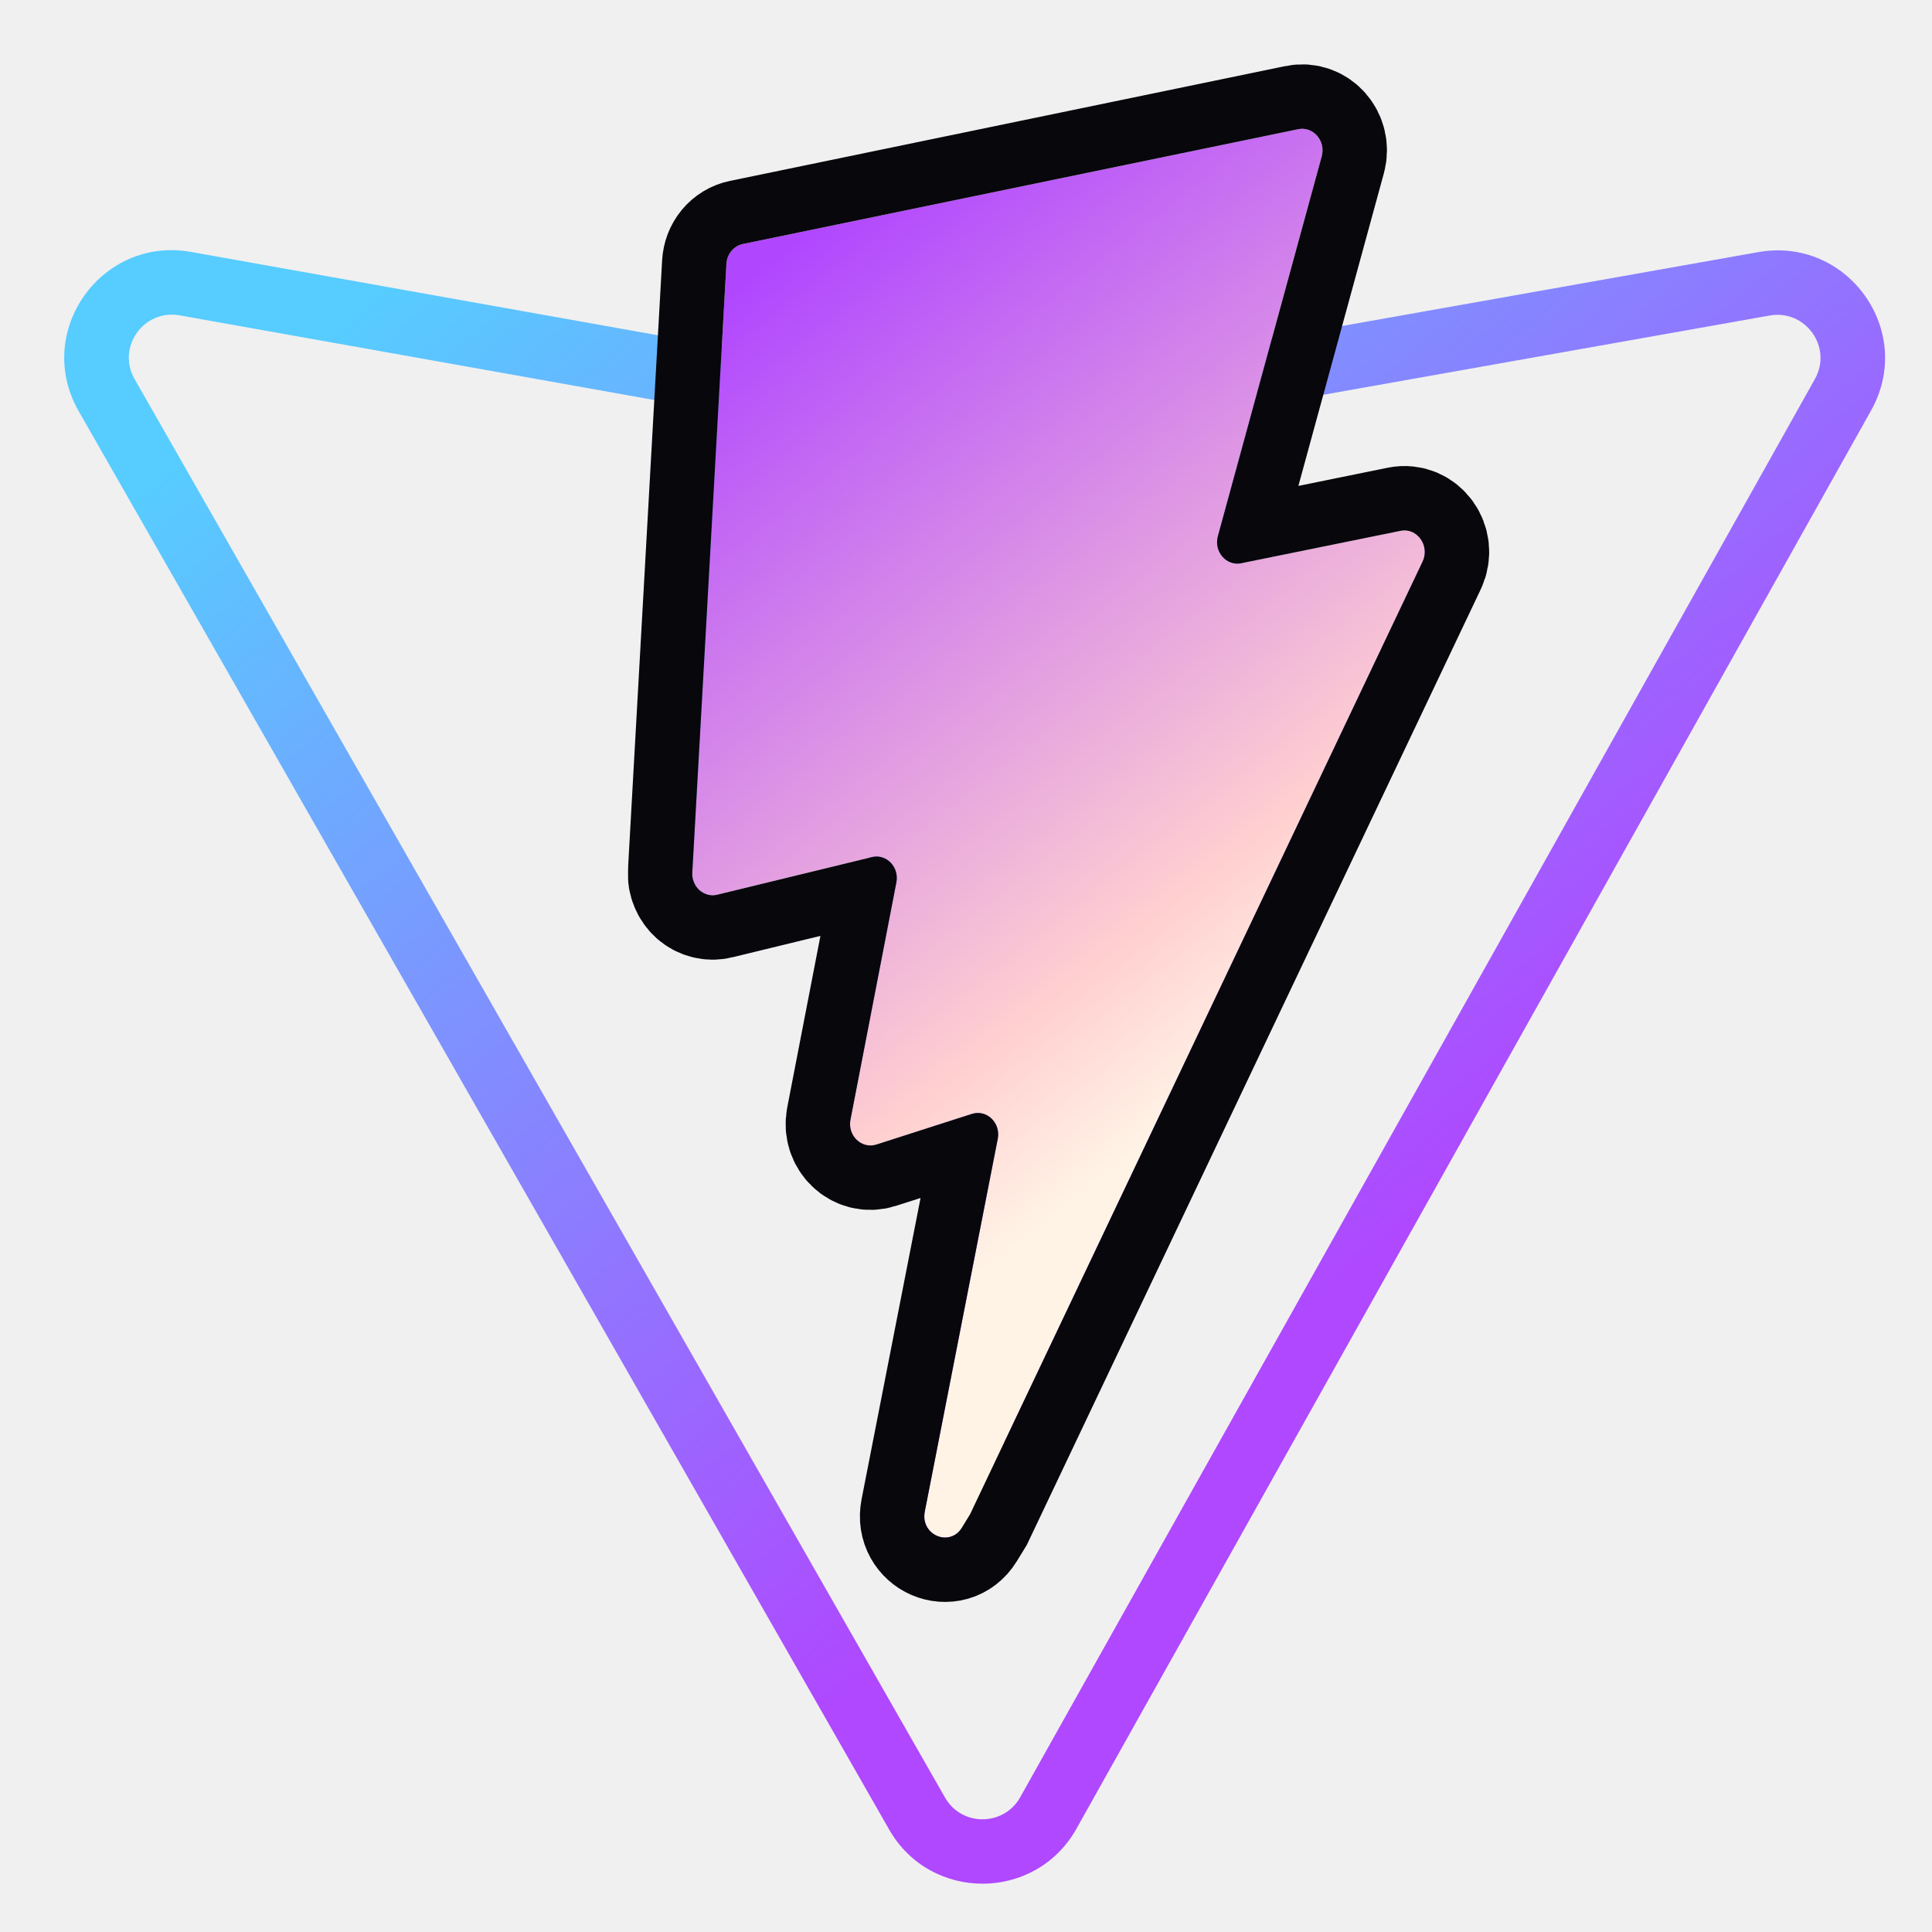
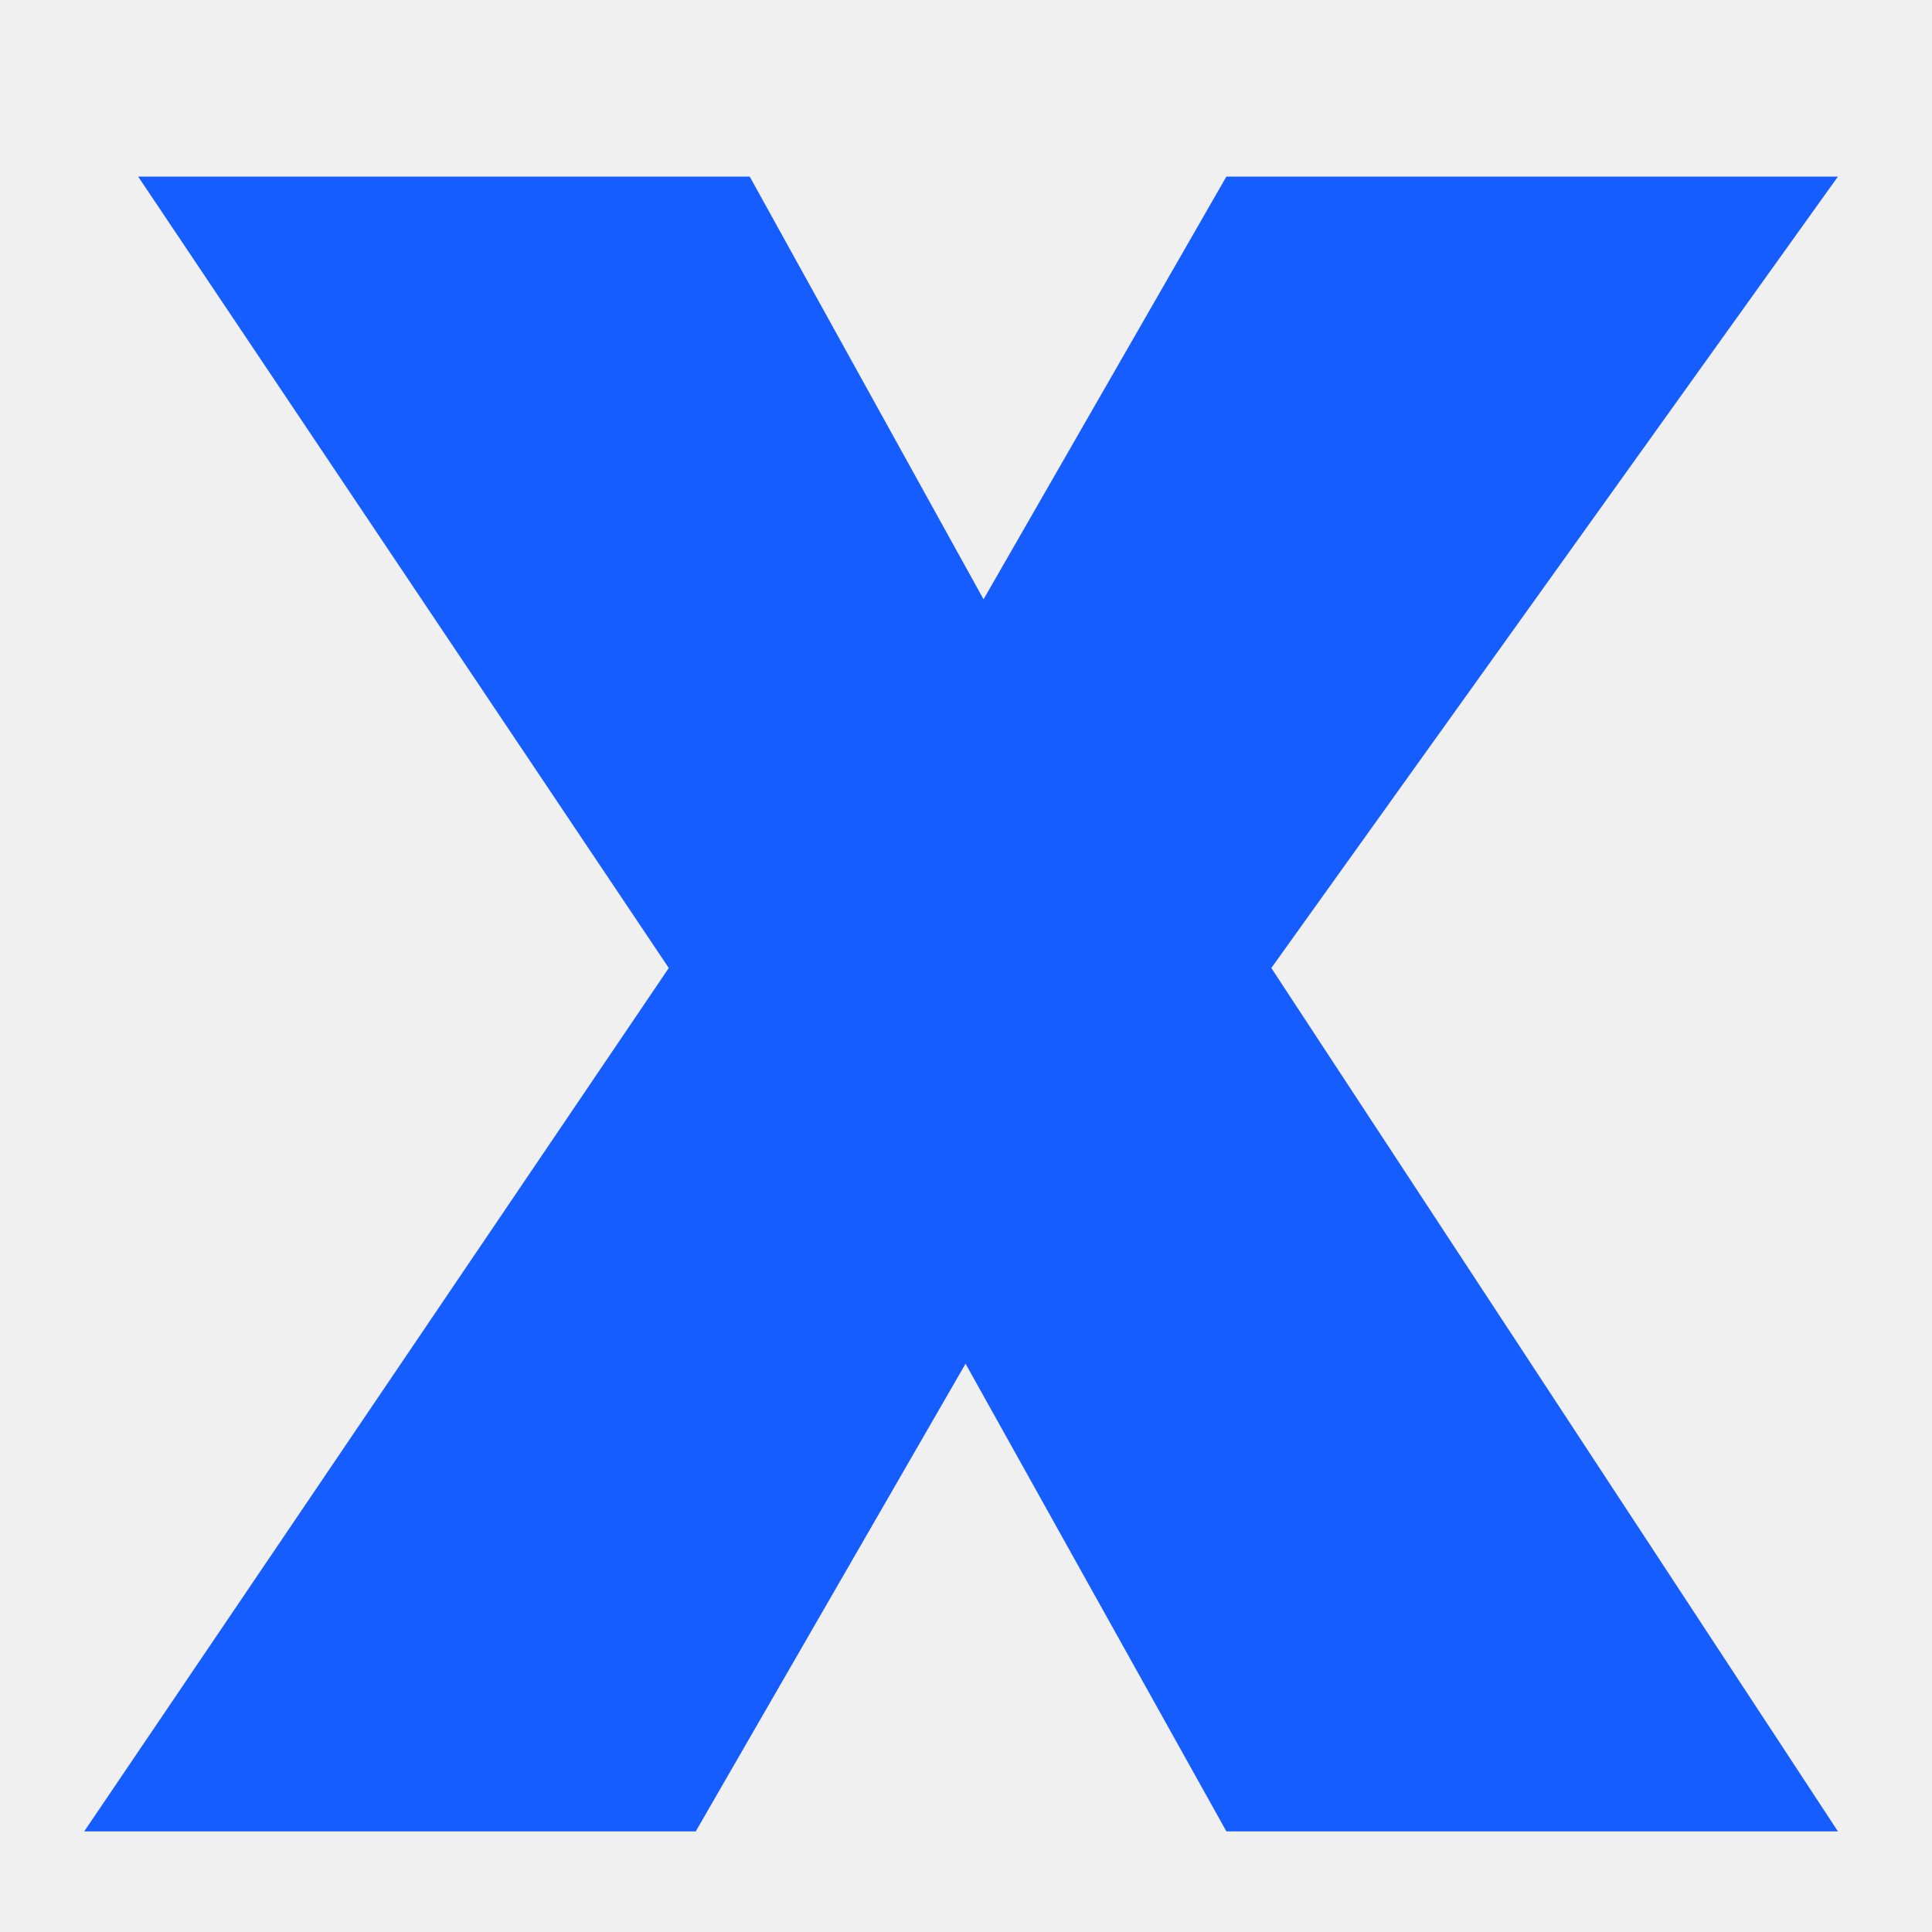
- <svg xmlns="http://www.w3.org/2000/svg" width="30" height="30" viewBox="0 0 30 30" fill="none">
-   <mask id="path-1-outside-1_840_7" maskUnits="userSpaceOnUse" x="0" y="2.886" width="30" height="27" fill="black">
-     <rect fill="white" y="2.886" width="30" height="27" />
-     <path fill-rule="evenodd" clip-rule="evenodd" d="M18.79 16.031L22.454 8.733C22.578 8.485 22.363 8.202 22.09 8.255L19.474 8.759C19.227 8.806 19.018 8.577 19.087 8.337L19.681 6.284L27.476 4.9C28.034 4.798 28.459 5.391 28.182 5.885L15.842 27.907C15.587 28.362 14.932 28.365 14.674 27.912L2.09 5.887C1.808 5.394 2.23 4.797 2.79 4.897L10.046 6.191L10.874 6.338L10.445 13.569C10.442 13.621 10.451 13.673 10.472 13.721C10.492 13.769 10.524 13.811 10.563 13.845C10.603 13.878 10.65 13.902 10.701 13.915C10.751 13.927 10.804 13.927 10.855 13.915L13.398 13.33C13.636 13.275 13.85 13.484 13.802 13.723L13.046 17.415C12.996 17.663 13.229 17.875 13.472 17.802L15.043 17.326C15.286 17.252 15.52 17.465 15.468 17.713L14.268 23.512C14.193 23.875 14.676 24.073 14.878 23.762L15.013 23.554L15.842 21.902V22.173L18.79 16.031Z" />
-   </mask>
-   <path d="M18.79 16.031L17.896 15.582L17.892 15.59L17.888 15.598L18.79 16.031ZM22.454 8.733L21.56 8.284L21.56 8.284L22.454 8.733ZM22.09 8.255L21.901 7.273L21.901 7.273L22.09 8.255ZM19.474 8.759L19.662 9.741L19.663 9.741L19.474 8.759ZM19.087 8.337L18.127 8.06L18.126 8.061L19.087 8.337ZM19.681 6.284L19.506 5.299L18.893 5.408L18.72 6.006L19.681 6.284ZM27.476 4.9L27.651 5.885L27.655 5.884L27.476 4.9ZM28.182 5.885L27.309 5.396L27.309 5.396L28.182 5.885ZM15.842 27.907L14.97 27.419L14.97 27.419L15.842 27.907ZM14.674 27.912L15.542 27.416L15.542 27.416L14.674 27.912ZM2.09 5.887L1.221 6.383L1.221 6.383L2.09 5.887ZM2.79 4.897L2.614 5.881L2.614 5.881L2.79 4.897ZM10.046 6.191L9.871 7.176L9.872 7.176L10.046 6.191ZM10.874 6.338L11.872 6.397L11.925 5.508L11.049 5.353L10.874 6.338ZM10.445 13.569L11.443 13.633L11.444 13.629L10.445 13.569ZM10.472 13.721L11.392 13.33L11.388 13.321L10.472 13.721ZM10.563 13.845L9.918 14.608L9.918 14.608L10.563 13.845ZM10.701 13.915L10.937 12.943L10.936 12.943L10.701 13.915ZM10.855 13.915L11.079 14.89L11.08 14.89L10.855 13.915ZM13.398 13.33L13.173 12.355L13.173 12.355L13.398 13.33ZM13.802 13.723L14.781 13.923L14.781 13.923L13.802 13.723ZM13.046 17.415L12.066 17.214L12.066 17.215L13.046 17.415ZM13.472 17.802L13.762 18.759L13.762 18.759L13.472 17.802ZM15.043 17.326L14.752 16.369L14.752 16.369L15.043 17.326ZM15.468 17.713L14.489 17.511L14.489 17.511L15.468 17.713ZM14.268 23.512L15.247 23.715L15.247 23.715L14.268 23.512ZM14.878 23.762L15.717 24.306L15.717 24.306L14.878 23.762ZM15.013 23.554L15.852 24.098L15.882 24.052L15.906 24.003L15.013 23.554ZM15.842 21.902H16.842L14.948 21.453L15.842 21.902ZM15.842 22.173H14.842L16.744 22.606L15.842 22.173ZM19.683 16.48L23.347 9.182L21.56 8.284L17.896 15.582L19.683 16.48ZM23.347 9.182C23.847 8.187 22.983 7.064 21.901 7.273L22.279 9.236C21.744 9.34 21.31 8.782 21.56 8.284L23.347 9.182ZM21.901 7.273L19.284 7.777L19.663 9.741L22.279 9.236L21.901 7.273ZM19.285 7.777C19.769 7.684 20.186 8.134 20.049 8.614L18.126 8.061C17.851 9.02 18.686 9.928 19.662 9.741L19.285 7.777ZM20.048 8.615L20.642 6.561L18.72 6.006L18.127 8.06L20.048 8.615ZM19.856 7.268L27.651 5.885L27.301 3.915L19.506 5.299L19.856 7.268ZM27.655 5.884C27.386 5.933 27.17 5.644 27.309 5.396L29.054 6.374C29.747 5.138 28.683 3.664 27.297 3.916L27.655 5.884ZM27.309 5.396L14.97 27.419L16.715 28.396L29.054 6.374L27.309 5.396ZM14.97 27.419C15.095 27.195 15.415 27.193 15.542 27.416L13.806 28.408C14.45 29.536 16.08 29.529 16.715 28.396L14.97 27.419ZM15.542 27.416L2.958 5.391L1.221 6.383L13.806 28.408L15.542 27.416ZM2.958 5.391C3.099 5.638 2.886 5.93 2.614 5.881L2.966 3.912C1.575 3.664 0.517 5.15 1.221 6.383L2.958 5.391ZM2.614 5.881L9.871 7.176L10.222 5.207L2.966 3.912L2.614 5.881ZM9.872 7.176L10.7 7.322L11.049 5.353L10.221 5.207L9.872 7.176ZM9.876 6.279L9.447 13.51L11.444 13.629L11.872 6.397L9.876 6.279ZM9.447 13.506C9.434 13.714 9.47 13.925 9.555 14.121L11.388 13.321C11.432 13.422 11.45 13.529 11.443 13.633L9.447 13.506ZM9.551 14.112C9.635 14.309 9.763 14.477 9.918 14.608L11.209 13.082C11.285 13.145 11.349 13.229 11.392 13.33L9.551 14.112ZM9.918 14.608C10.077 14.743 10.265 14.838 10.466 14.886L10.936 12.943C11.036 12.967 11.129 13.014 11.209 13.081L9.918 14.608ZM10.465 14.886C10.667 14.935 10.877 14.936 11.079 14.89L10.632 12.941C10.732 12.918 10.836 12.918 10.937 12.943L10.465 14.886ZM11.08 14.89L13.622 14.304L13.173 12.355L10.631 12.941L11.08 14.89ZM13.622 14.304C13.153 14.412 12.725 13.999 12.822 13.523L14.781 13.923C14.976 12.969 14.119 12.138 13.173 12.355L13.622 14.304ZM12.822 13.522L12.066 17.214L14.026 17.615L14.781 13.923L12.822 13.522ZM12.066 17.215C11.864 18.208 12.796 19.051 13.762 18.759L13.182 16.845C13.661 16.699 14.127 17.118 14.026 17.614L12.066 17.215ZM13.762 18.759L15.333 18.282L14.752 16.369L13.182 16.845L13.762 18.759ZM15.332 18.283C14.854 18.427 14.386 18.009 14.489 17.511L16.448 17.916C16.654 16.921 15.718 16.076 14.752 16.369L15.332 18.283ZM14.489 17.511L13.289 23.309L15.247 23.715L16.448 17.916L14.489 17.511ZM13.289 23.309C12.987 24.766 14.919 25.535 15.717 24.306L14.039 23.217C14.434 22.61 15.399 22.983 15.247 23.715L13.289 23.309ZM15.717 24.306L15.852 24.098L14.174 23.01L14.039 23.218L15.717 24.306ZM15.906 24.003L16.736 22.351L14.948 21.453L14.119 23.105L15.906 24.003ZM14.842 21.902V22.173H16.842V21.902H14.842ZM16.744 22.606L19.691 16.464L17.888 15.598L14.941 21.741L16.744 22.606Z" fill="url(#paint0_linear_840_7)" mask="url(#path-1-outside-1_840_7)" />
-   <mask id="path-3-outside-2_840_7" maskUnits="userSpaceOnUse" x="9.749" y="0" width="14" height="25" fill="black">
-     <rect fill="white" x="9.749" width="14" height="25" />
-     <path d="M20.159 2.006L11.535 3.789C11.466 3.803 11.404 3.841 11.357 3.897C11.311 3.953 11.284 4.023 11.28 4.097L10.75 13.548C10.746 13.6 10.755 13.652 10.775 13.699C10.794 13.747 10.824 13.789 10.861 13.823C10.899 13.856 10.943 13.88 10.991 13.892C11.039 13.905 11.089 13.905 11.137 13.893L13.538 13.309C13.763 13.254 13.965 13.463 13.919 13.701L13.206 17.386C13.158 17.634 13.378 17.846 13.608 17.772L15.091 17.297C15.321 17.223 15.542 17.436 15.493 17.684L14.36 23.472C14.289 23.834 14.745 24.031 14.936 23.721L15.063 23.514L22.09 8.721C22.207 8.473 22.005 8.19 21.747 8.243L19.275 8.746C19.043 8.793 18.846 8.565 18.911 8.326L20.524 2.427C20.589 2.187 20.391 1.958 20.159 2.006Z" />
-   </mask>
-   <path d="M20.159 2.006L11.535 3.789C11.466 3.803 11.404 3.841 11.357 3.897C11.311 3.953 11.284 4.023 11.28 4.097L10.75 13.548C10.746 13.6 10.755 13.652 10.775 13.699C10.794 13.747 10.824 13.789 10.861 13.823C10.899 13.856 10.943 13.88 10.991 13.892C11.039 13.905 11.089 13.905 11.137 13.893L13.538 13.309C13.763 13.254 13.965 13.463 13.919 13.701L13.206 17.386C13.158 17.634 13.378 17.846 13.608 17.772L15.091 17.297C15.321 17.223 15.542 17.436 15.493 17.684L14.36 23.472C14.289 23.834 14.745 24.031 14.936 23.721L15.063 23.514L22.09 8.721C22.207 8.473 22.005 8.19 21.747 8.243L19.275 8.746C19.043 8.793 18.846 8.565 18.911 8.326L20.524 2.427C20.589 2.187 20.391 1.958 20.159 2.006Z" fill="url(#paint1_linear_840_7)" />
-   <path d="M20.159 2.006L11.535 3.789C11.466 3.803 11.404 3.841 11.357 3.897C11.311 3.953 11.284 4.023 11.28 4.097L10.75 13.548C10.746 13.6 10.755 13.652 10.775 13.699C10.794 13.747 10.824 13.789 10.861 13.823C10.899 13.856 10.943 13.88 10.991 13.892C11.039 13.905 11.089 13.905 11.137 13.893L13.538 13.309C13.763 13.254 13.965 13.463 13.919 13.701L13.206 17.386C13.158 17.634 13.378 17.846 13.608 17.772L15.091 17.297C15.321 17.223 15.542 17.436 15.493 17.684L14.36 23.472C14.289 23.834 14.745 24.031 14.936 23.721L15.063 23.514L22.09 8.721C22.207 8.473 22.005 8.19 21.747 8.243L19.275 8.746C19.043 8.793 18.846 8.565 18.911 8.326L20.524 2.427C20.589 2.187 20.391 1.958 20.159 2.006Z" stroke="#07070C" stroke-width="2" mask="url(#path-3-outside-2_840_7)" />
-   <defs>
-     <linearGradient id="paint0_linear_840_7" x1="9.16" y1="1.889" x2="22.812" y2="18.287" gradientUnits="userSpaceOnUse">
-       <stop stop-color="#57CCFF" />
-       <stop offset="1" stop-color="#AF48FF" />
-     </linearGradient>
-     <linearGradient id="paint1_linear_840_7" x1="11.436" y1="4.488" x2="21.136" y2="16.744" gradientUnits="userSpaceOnUse">
-       <stop stop-color="#B047FF" />
-       <stop offset="0.75" stop-color="#FFD0D0" />
-       <stop offset="0.917" stop-color="#FFF3E6" />
-     </linearGradient>
-   </defs>
+ <svg xmlns="http://www.w3.org/2000/svg" t="1717742490682" class="icon" viewBox="0 0 1024 1024" version="1.1" p-id="5434" width="32" height="32">
+   <path d="M368.771 970.659 44.643 970.659l309.824-457.598L73.239 93.603l324.129 0 123.933 224.032 128.7-224.032 324.129 0L673.832 513.061l300.297 457.598L650.001 970.659 511.765 722.793 368.771 970.659z" fill="#165DFF" p-id="5435" />
</svg>
